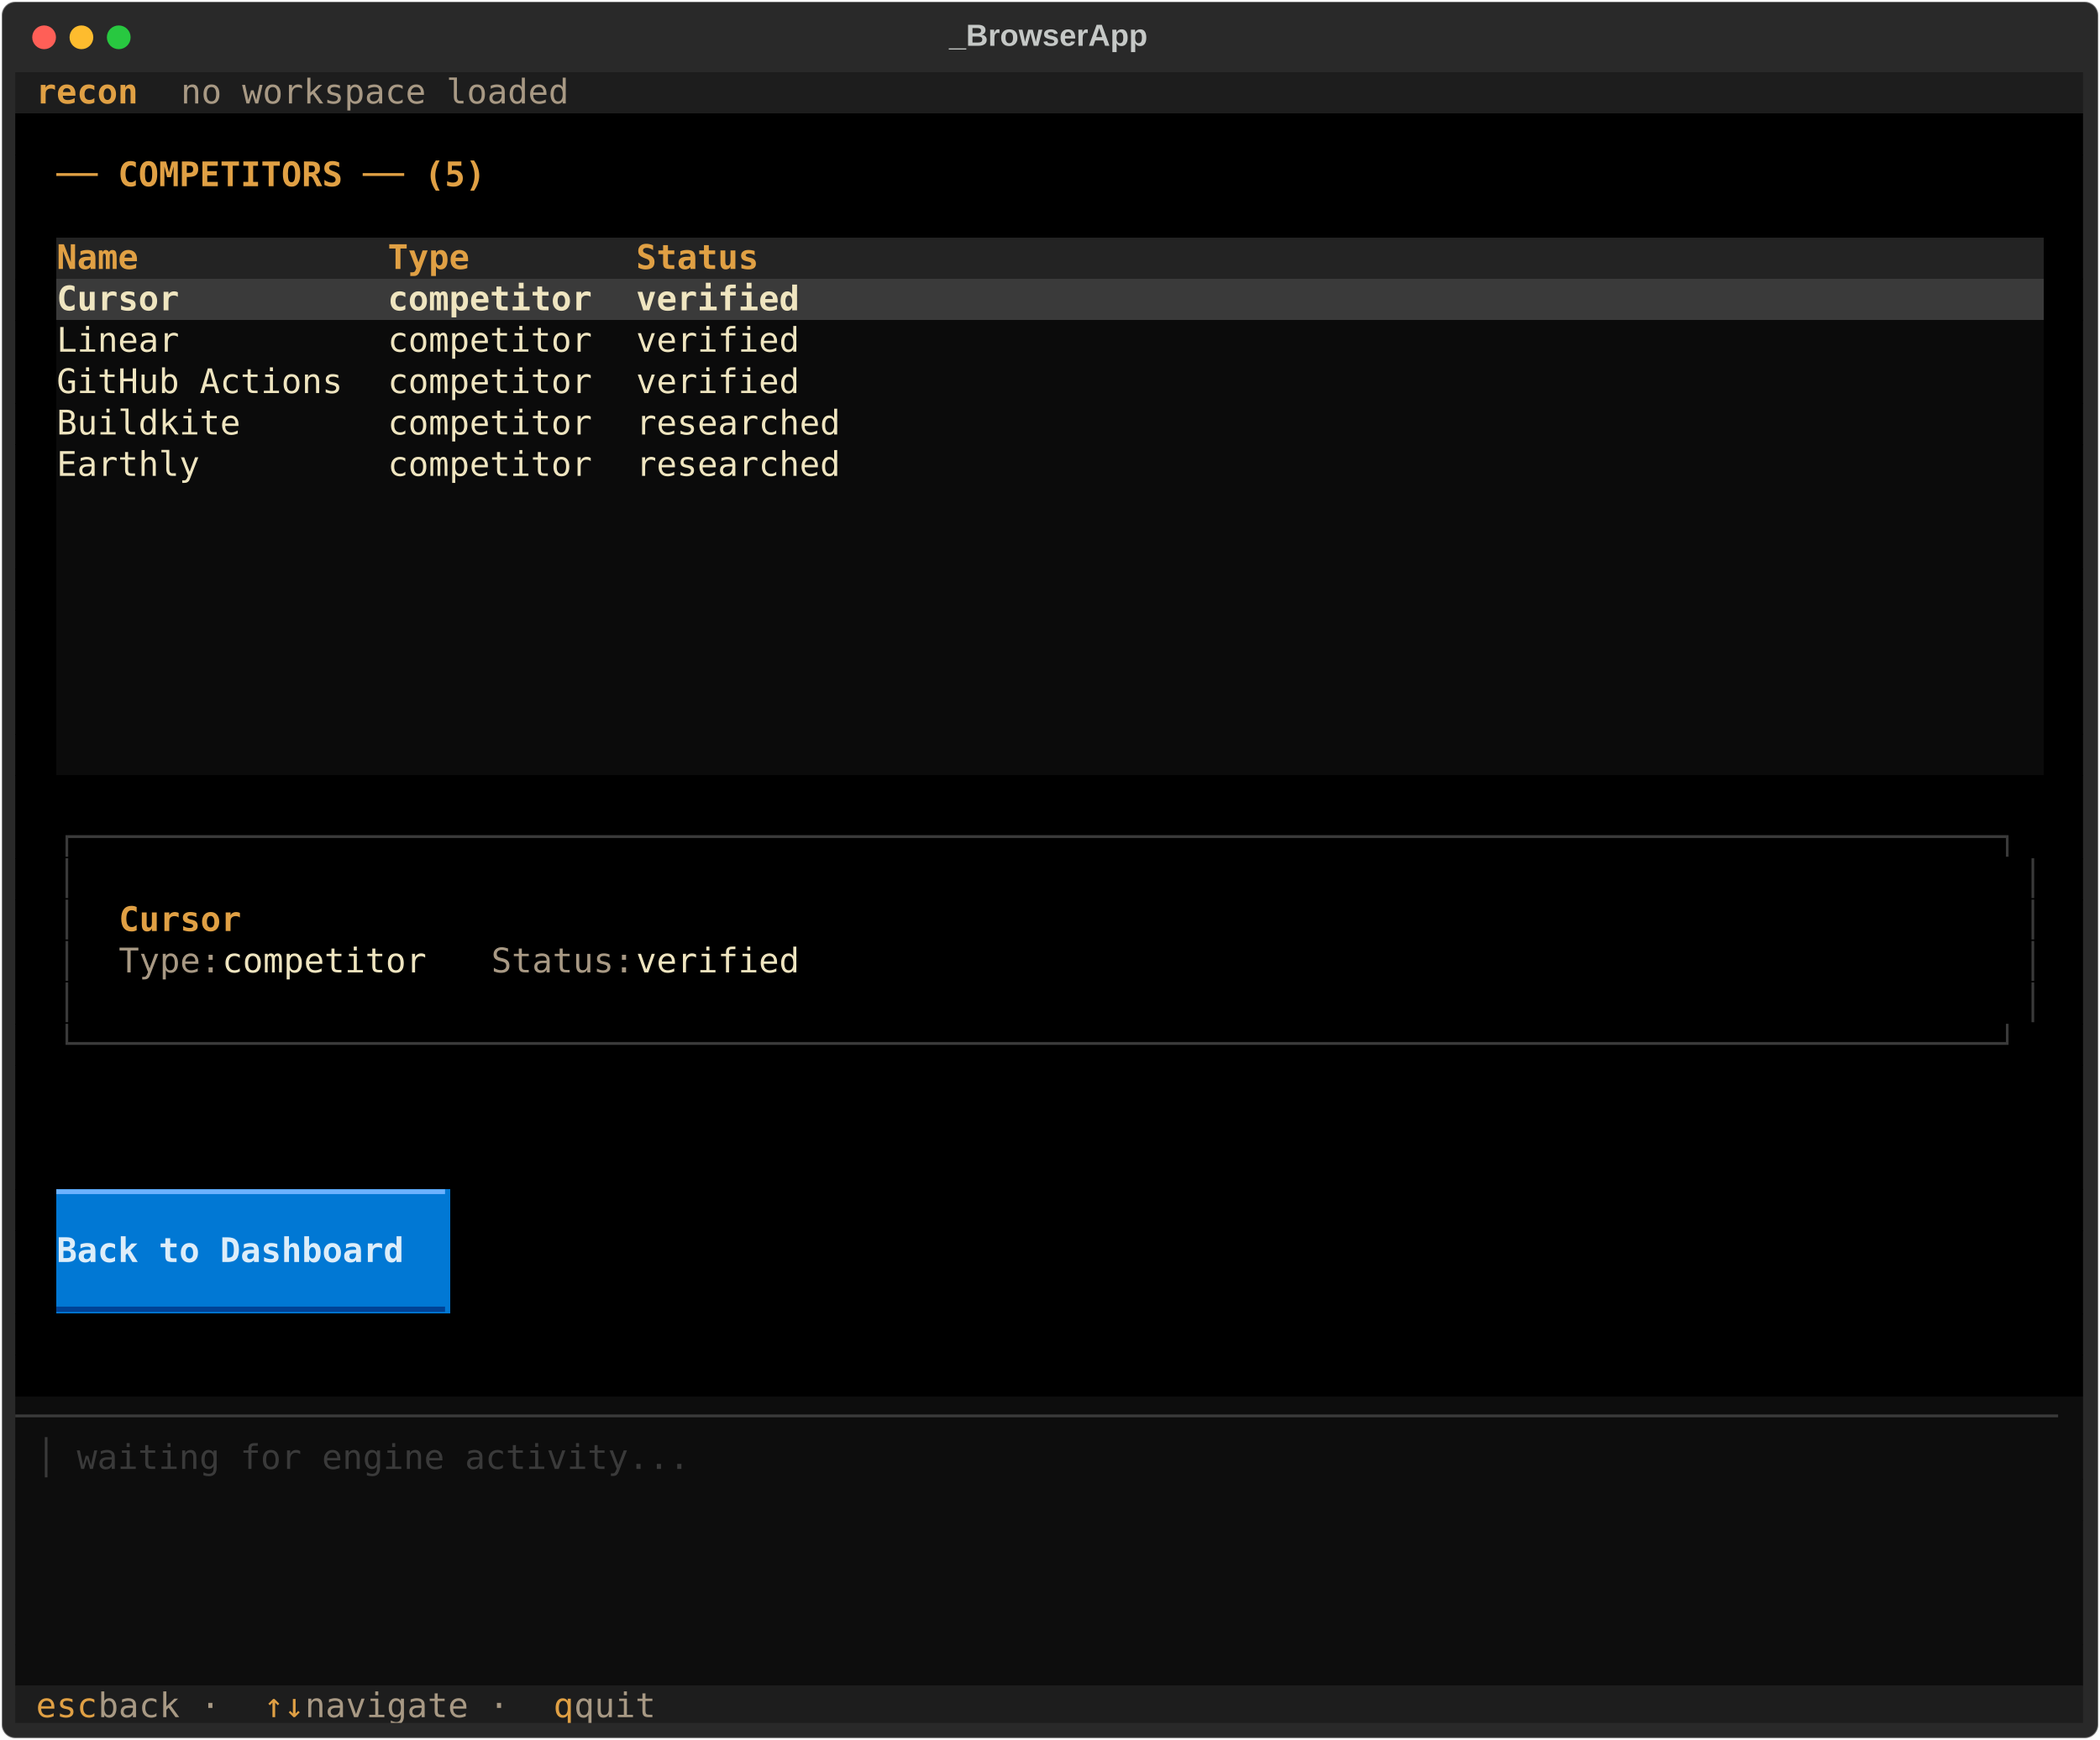
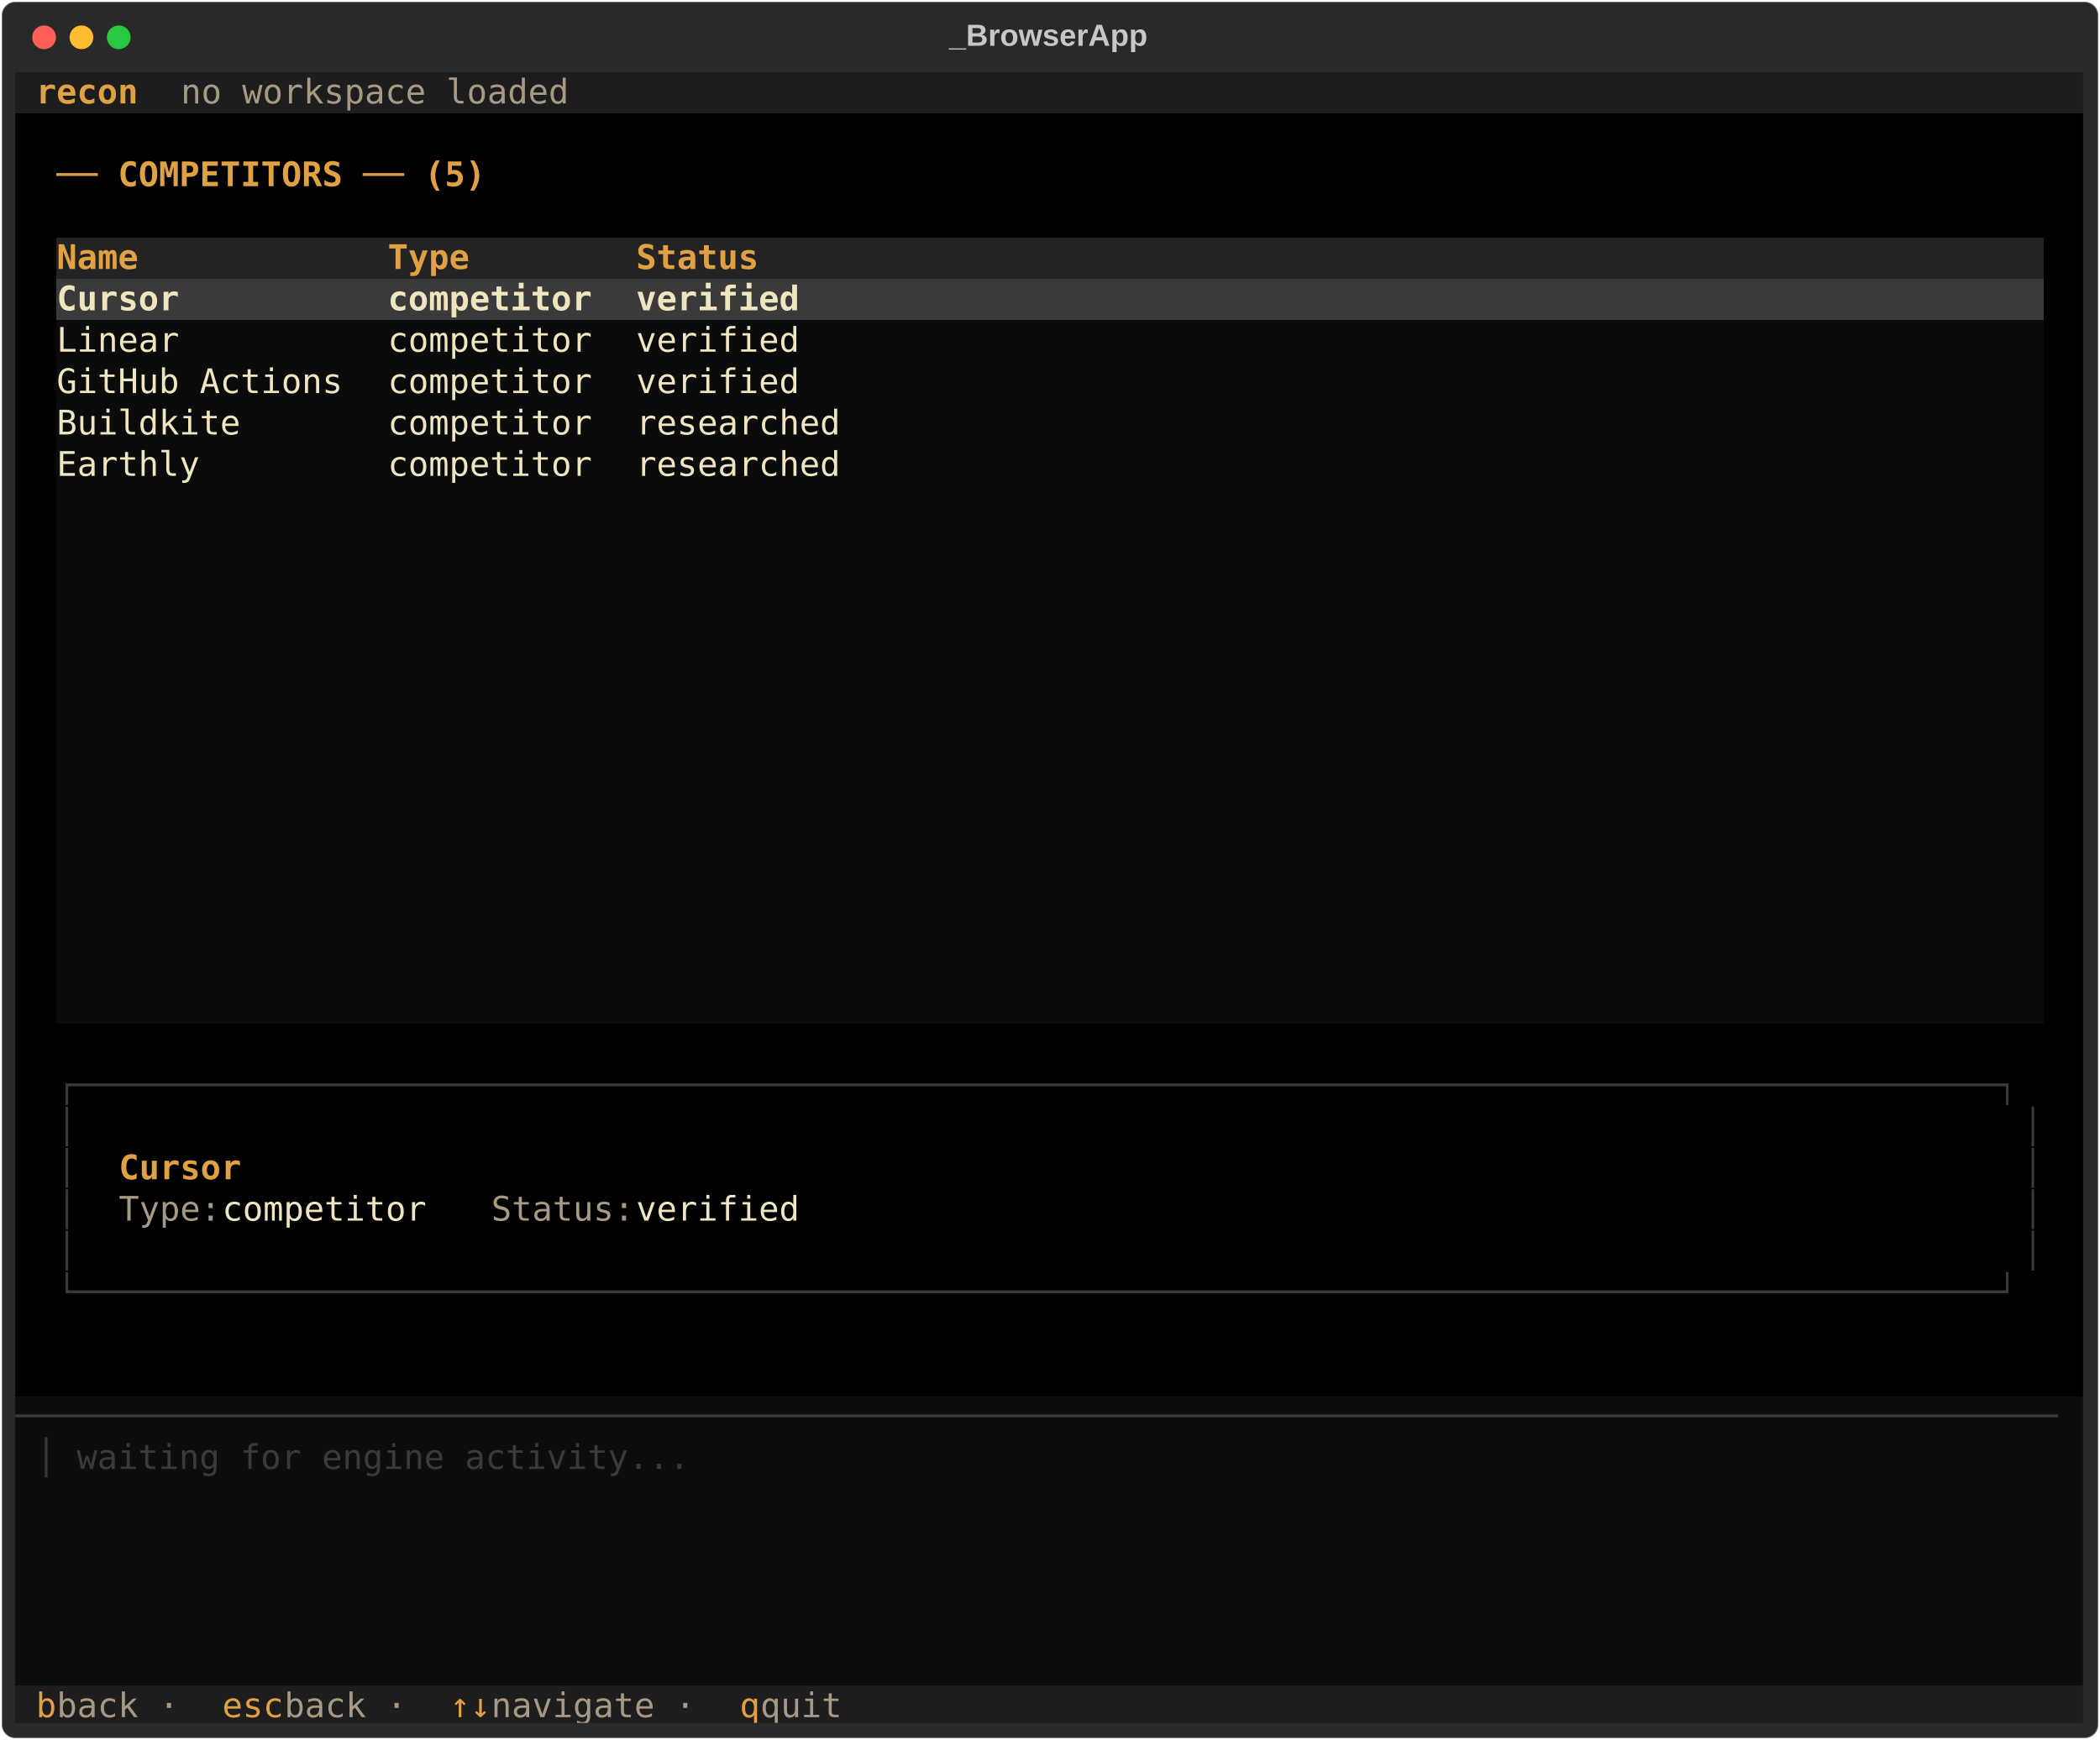
<svg xmlns="http://www.w3.org/2000/svg" class="rich-terminal" viewBox="0 0 1238 1026.0">
  <style>

    @font-face {
        font-family: "Fira Code";
        src: local("FiraCode-Regular"),
                url("https://cdnjs.cloudflare.com/ajax/libs/firacode/6.2.0/woff2/FiraCode-Regular.woff2") format("woff2"),
                url("https://cdnjs.cloudflare.com/ajax/libs/firacode/6.2.0/woff/FiraCode-Regular.woff") format("woff");
        font-style: normal;
        font-weight: 400;
    }
    @font-face {
        font-family: "Fira Code";
        src: local("FiraCode-Bold"),
                url("https://cdnjs.cloudflare.com/ajax/libs/firacode/6.2.0/woff2/FiraCode-Bold.woff2") format("woff2"),
                url("https://cdnjs.cloudflare.com/ajax/libs/firacode/6.2.0/woff/FiraCode-Bold.woff") format("woff");
        font-style: bold;
        font-weight: 700;
    }

    .terminal-matrix {
        font-family: Fira Code, monospace;
        font-size: 20px;
        line-height: 24.4px;
        font-variant-east-asian: full-width;
    }

    .terminal-title {
        font-size: 18px;
        font-weight: bold;
        font-family: arial;
    }

    .terminal-r1 { fill: #c5c8c6 }
.terminal-r2 { fill: #e0a044;font-weight: bold }
.terminal-r3 { fill: #efe5c0 }
.terminal-r4 { fill: #a89984 }
.terminal-r5 { fill: #efe5c0;font-weight: bold }
.terminal-r6 { fill: #3a3a3a }
- .terminal-r7 { fill: #6db2ff }
- .terminal-r8 { fill: #ddedf9;font-weight: bold }
- .terminal-r9 { fill: #004295 }
- .terminal-r10 { fill: #e0a044 }
+ .terminal-r7 { fill: #e0a044 }
    </style>
  <defs>
    <clipPath id="terminal-clip-terminal">
      <rect x="0" y="0" width="1219.0" height="975.0" />
    </clipPath>
    <clipPath id="terminal-line-0">
      <rect x="0" y="1.5" width="1220" height="24.65" />
    </clipPath>
    <clipPath id="terminal-line-1">
      <rect x="0" y="25.9" width="1220" height="24.65" />
    </clipPath>
    <clipPath id="terminal-line-2">
      <rect x="0" y="50.3" width="1220" height="24.65" />
    </clipPath>
    <clipPath id="terminal-line-3">
      <rect x="0" y="74.7" width="1220" height="24.65" />
    </clipPath>
    <clipPath id="terminal-line-4">
      <rect x="0" y="99.1" width="1220" height="24.65" />
    </clipPath>
    <clipPath id="terminal-line-5">
      <rect x="0" y="123.5" width="1220" height="24.65" />
    </clipPath>
    <clipPath id="terminal-line-6">
      <rect x="0" y="147.9" width="1220" height="24.65" />
    </clipPath>
    <clipPath id="terminal-line-7">
      <rect x="0" y="172.3" width="1220" height="24.65" />
    </clipPath>
    <clipPath id="terminal-line-8">
      <rect x="0" y="196.7" width="1220" height="24.65" />
    </clipPath>
    <clipPath id="terminal-line-9">
      <rect x="0" y="221.1" width="1220" height="24.65" />
    </clipPath>
    <clipPath id="terminal-line-10">
      <rect x="0" y="245.5" width="1220" height="24.65" />
    </clipPath>
    <clipPath id="terminal-line-11">
      <rect x="0" y="269.9" width="1220" height="24.65" />
    </clipPath>
    <clipPath id="terminal-line-12">
      <rect x="0" y="294.3" width="1220" height="24.65" />
    </clipPath>
    <clipPath id="terminal-line-13">
      <rect x="0" y="318.7" width="1220" height="24.65" />
    </clipPath>
    <clipPath id="terminal-line-14">
      <rect x="0" y="343.1" width="1220" height="24.65" />
    </clipPath>
    <clipPath id="terminal-line-15">
      <rect x="0" y="367.5" width="1220" height="24.65" />
    </clipPath>
    <clipPath id="terminal-line-16">
      <rect x="0" y="391.9" width="1220" height="24.65" />
    </clipPath>
    <clipPath id="terminal-line-17">
      <rect x="0" y="416.3" width="1220" height="24.65" />
    </clipPath>
    <clipPath id="terminal-line-18">
      <rect x="0" y="440.7" width="1220" height="24.65" />
    </clipPath>
    <clipPath id="terminal-line-19">
      <rect x="0" y="465.1" width="1220" height="24.65" />
    </clipPath>
    <clipPath id="terminal-line-20">
      <rect x="0" y="489.5" width="1220" height="24.65" />
    </clipPath>
    <clipPath id="terminal-line-21">
      <rect x="0" y="513.9" width="1220" height="24.65" />
    </clipPath>
    <clipPath id="terminal-line-22">
      <rect x="0" y="538.3" width="1220" height="24.65" />
    </clipPath>
    <clipPath id="terminal-line-23">
      <rect x="0" y="562.7" width="1220" height="24.65" />
    </clipPath>
    <clipPath id="terminal-line-24">
      <rect x="0" y="587.1" width="1220" height="24.65" />
    </clipPath>
    <clipPath id="terminal-line-25">
      <rect x="0" y="611.5" width="1220" height="24.65" />
    </clipPath>
    <clipPath id="terminal-line-26">
      <rect x="0" y="635.9" width="1220" height="24.65" />
    </clipPath>
    <clipPath id="terminal-line-27">
      <rect x="0" y="660.3" width="1220" height="24.65" />
    </clipPath>
    <clipPath id="terminal-line-28">
      <rect x="0" y="684.7" width="1220" height="24.65" />
    </clipPath>
    <clipPath id="terminal-line-29">
      <rect x="0" y="709.1" width="1220" height="24.65" />
    </clipPath>
    <clipPath id="terminal-line-30">
      <rect x="0" y="733.5" width="1220" height="24.65" />
    </clipPath>
    <clipPath id="terminal-line-31">
      <rect x="0" y="757.9" width="1220" height="24.65" />
    </clipPath>
    <clipPath id="terminal-line-32">
      <rect x="0" y="782.3" width="1220" height="24.65" />
    </clipPath>
    <clipPath id="terminal-line-33">
      <rect x="0" y="806.7" width="1220" height="24.65" />
    </clipPath>
    <clipPath id="terminal-line-34">
      <rect x="0" y="831.1" width="1220" height="24.65" />
    </clipPath>
    <clipPath id="terminal-line-35">
      <rect x="0" y="855.5" width="1220" height="24.65" />
    </clipPath>
    <clipPath id="terminal-line-36">
      <rect x="0" y="879.9" width="1220" height="24.65" />
    </clipPath>
    <clipPath id="terminal-line-37">
      <rect x="0" y="904.3" width="1220" height="24.65" />
    </clipPath>
    <clipPath id="terminal-line-38">
      <rect x="0" y="928.7" width="1220" height="24.65" />
    </clipPath>
  </defs>
  <rect fill="#292929" stroke="rgba(255,255,255,0.35)" stroke-width="1" x="1" y="1" width="1236" height="1024" rx="8" />
  <text class="terminal-title" fill="#c5c8c6" text-anchor="middle" x="618" y="27">_BrowserApp</text>
  <g transform="translate(26,22)">
    <circle cx="0" cy="0" r="7" fill="#ff5f57" />
    <circle cx="22" cy="0" r="7" fill="#febc2e" />
    <circle cx="44" cy="0" r="7" fill="#28c840" />
  </g>
  <g transform="translate(9, 41)" clip-path="url(#terminal-clip-terminal)">
    <rect fill="#1d1d1d" x="0" y="1.5" width="12.2" height="24.65" shape-rendering="crispEdges" />
    <rect fill="#1d1d1d" x="12.2" y="1.5" width="61" height="24.65" shape-rendering="crispEdges" />
    <rect fill="#1d1d1d" x="73.2" y="1.5" width="24.4" height="24.65" shape-rendering="crispEdges" />
    <rect fill="#1d1d1d" x="97.6" y="1.5" width="231.8" height="24.65" shape-rendering="crispEdges" />
    <rect fill="#1d1d1d" x="329.4" y="1.5" width="890.6" height="24.65" shape-rendering="crispEdges" />
    <rect fill="#000000" x="0" y="25.9" width="1220" height="24.65" shape-rendering="crispEdges" />
    <rect fill="#000000" x="0" y="50.3" width="24.4" height="24.65" shape-rendering="crispEdges" />
    <rect fill="#000000" x="24.4" y="50.3" width="256.2" height="24.65" shape-rendering="crispEdges" />
    <rect fill="#000000" x="280.6" y="50.3" width="939.4" height="24.65" shape-rendering="crispEdges" />
    <rect fill="#000000" x="0" y="74.7" width="1220" height="24.65" shape-rendering="crispEdges" />
    <rect fill="#000000" x="0" y="99.1" width="24.4" height="24.65" shape-rendering="crispEdges" />
    <rect fill="#232323" x="24.4" y="99.1" width="195.2" height="24.65" shape-rendering="crispEdges" />
    <rect fill="#232323" x="219.6" y="99.1" width="146.4" height="24.65" shape-rendering="crispEdges" />
    <rect fill="#232323" x="366" y="99.1" width="146.4" height="24.65" shape-rendering="crispEdges" />
    <rect fill="#232323" x="512.4" y="99.1" width="683.2" height="24.65" shape-rendering="crispEdges" />
    <rect fill="#000000" x="1195.6" y="99.1" width="24.4" height="24.65" shape-rendering="crispEdges" />
    <rect fill="#000000" x="0" y="123.5" width="24.4" height="24.65" shape-rendering="crispEdges" />
    <rect fill="#3a3a3a" x="24.4" y="123.5" width="195.2" height="24.65" shape-rendering="crispEdges" />
    <rect fill="#3a3a3a" x="219.6" y="123.5" width="146.4" height="24.65" shape-rendering="crispEdges" />
    <rect fill="#3a3a3a" x="366" y="123.5" width="146.4" height="24.65" shape-rendering="crispEdges" />
    <rect fill="#3a3a3a" x="512.4" y="123.5" width="683.2" height="24.65" shape-rendering="crispEdges" />
    <rect fill="#000000" x="1195.6" y="123.5" width="24.4" height="24.65" shape-rendering="crispEdges" />
    <rect fill="#000000" x="0" y="147.9" width="24.4" height="24.65" shape-rendering="crispEdges" />
    <rect fill="#0b0b0b" x="24.4" y="147.9" width="195.2" height="24.65" shape-rendering="crispEdges" />
    <rect fill="#0b0b0b" x="219.6" y="147.9" width="146.4" height="24.65" shape-rendering="crispEdges" />
    <rect fill="#0b0b0b" x="366" y="147.9" width="146.4" height="24.65" shape-rendering="crispEdges" />
    <rect fill="#0b0b0b" x="512.4" y="147.9" width="683.2" height="24.65" shape-rendering="crispEdges" />
    <rect fill="#000000" x="1195.6" y="147.9" width="24.4" height="24.65" shape-rendering="crispEdges" />
    <rect fill="#000000" x="0" y="172.3" width="24.4" height="24.65" shape-rendering="crispEdges" />
    <rect fill="#0b0b0b" x="24.4" y="172.3" width="195.2" height="24.65" shape-rendering="crispEdges" />
    <rect fill="#0b0b0b" x="219.6" y="172.3" width="146.4" height="24.65" shape-rendering="crispEdges" />
    <rect fill="#0b0b0b" x="366" y="172.3" width="146.4" height="24.65" shape-rendering="crispEdges" />
    <rect fill="#0b0b0b" x="512.4" y="172.3" width="683.2" height="24.65" shape-rendering="crispEdges" />
    <rect fill="#000000" x="1195.6" y="172.3" width="24.4" height="24.65" shape-rendering="crispEdges" />
    <rect fill="#000000" x="0" y="196.7" width="24.4" height="24.65" shape-rendering="crispEdges" />
    <rect fill="#0b0b0b" x="24.4" y="196.7" width="195.2" height="24.65" shape-rendering="crispEdges" />
    <rect fill="#0b0b0b" x="219.6" y="196.7" width="146.4" height="24.65" shape-rendering="crispEdges" />
    <rect fill="#0b0b0b" x="366" y="196.7" width="146.4" height="24.65" shape-rendering="crispEdges" />
    <rect fill="#0b0b0b" x="512.4" y="196.7" width="683.2" height="24.65" shape-rendering="crispEdges" />
    <rect fill="#000000" x="1195.6" y="196.7" width="24.4" height="24.65" shape-rendering="crispEdges" />
    <rect fill="#000000" x="0" y="221.1" width="24.4" height="24.65" shape-rendering="crispEdges" />
    <rect fill="#0b0b0b" x="24.4" y="221.1" width="195.2" height="24.65" shape-rendering="crispEdges" />
    <rect fill="#0b0b0b" x="219.6" y="221.1" width="146.4" height="24.65" shape-rendering="crispEdges" />
    <rect fill="#0b0b0b" x="366" y="221.1" width="146.4" height="24.65" shape-rendering="crispEdges" />
    <rect fill="#0b0b0b" x="512.4" y="221.1" width="683.2" height="24.65" shape-rendering="crispEdges" />
    <rect fill="#000000" x="1195.6" y="221.1" width="24.4" height="24.65" shape-rendering="crispEdges" />
    <rect fill="#000000" x="0" y="245.5" width="24.4" height="24.65" shape-rendering="crispEdges" />
    <rect fill="#0b0b0b" x="24.4" y="245.5" width="1171.2" height="24.65" shape-rendering="crispEdges" />
    <rect fill="#000000" x="1195.6" y="245.5" width="24.4" height="24.65" shape-rendering="crispEdges" />
    <rect fill="#000000" x="0" y="269.9" width="24.4" height="24.65" shape-rendering="crispEdges" />
    <rect fill="#0b0b0b" x="24.4" y="269.9" width="1171.2" height="24.65" shape-rendering="crispEdges" />
    <rect fill="#000000" x="1195.6" y="269.9" width="24.4" height="24.65" shape-rendering="crispEdges" />
    <rect fill="#000000" x="0" y="294.3" width="24.4" height="24.65" shape-rendering="crispEdges" />
    <rect fill="#0b0b0b" x="24.4" y="294.3" width="1171.2" height="24.65" shape-rendering="crispEdges" />
    <rect fill="#000000" x="1195.6" y="294.3" width="24.4" height="24.65" shape-rendering="crispEdges" />
    <rect fill="#000000" x="0" y="318.7" width="24.4" height="24.65" shape-rendering="crispEdges" />
    <rect fill="#0b0b0b" x="24.4" y="318.7" width="1171.2" height="24.65" shape-rendering="crispEdges" />
    <rect fill="#000000" x="1195.6" y="318.7" width="24.4" height="24.65" shape-rendering="crispEdges" />
    <rect fill="#000000" x="0" y="343.1" width="24.4" height="24.65" shape-rendering="crispEdges" />
    <rect fill="#0b0b0b" x="24.4" y="343.1" width="1171.2" height="24.65" shape-rendering="crispEdges" />
    <rect fill="#000000" x="1195.6" y="343.1" width="24.4" height="24.65" shape-rendering="crispEdges" />
    <rect fill="#000000" x="0" y="367.5" width="24.4" height="24.65" shape-rendering="crispEdges" />
    <rect fill="#0b0b0b" x="24.4" y="367.5" width="1171.2" height="24.65" shape-rendering="crispEdges" />
    <rect fill="#000000" x="1195.6" y="367.5" width="24.4" height="24.65" shape-rendering="crispEdges" />
    <rect fill="#000000" x="0" y="391.9" width="24.4" height="24.65" shape-rendering="crispEdges" />
    <rect fill="#0b0b0b" x="24.4" y="391.9" width="1171.2" height="24.65" shape-rendering="crispEdges" />
    <rect fill="#000000" x="1195.6" y="391.9" width="24.4" height="24.65" shape-rendering="crispEdges" />
-     <rect fill="#000000" x="0" y="416.3" width="1220" height="24.65" shape-rendering="crispEdges" />
+     <rect fill="#000000" x="0" y="416.3" width="24.4" height="24.65" shape-rendering="crispEdges" />
+     <rect fill="#0b0b0b" x="24.4" y="416.3" width="1171.2" height="24.65" shape-rendering="crispEdges" />
+     <rect fill="#000000" x="1195.6" y="416.3" width="24.4" height="24.65" shape-rendering="crispEdges" />
    <rect fill="#000000" x="0" y="440.7" width="24.4" height="24.65" shape-rendering="crispEdges" />
-     <rect fill="#000000" x="24.4" y="440.7" width="1171.2" height="24.65" shape-rendering="crispEdges" />
+     <rect fill="#0b0b0b" x="24.4" y="440.7" width="1171.2" height="24.65" shape-rendering="crispEdges" />
    <rect fill="#000000" x="1195.6" y="440.7" width="24.4" height="24.65" shape-rendering="crispEdges" />
    <rect fill="#000000" x="0" y="465.1" width="24.4" height="24.65" shape-rendering="crispEdges" />
-     <rect fill="#000000" x="24.4" y="465.1" width="12.2" height="24.65" shape-rendering="crispEdges" />
-     <rect fill="#000000" x="36.6" y="465.1" width="1146.8" height="24.65" shape-rendering="crispEdges" />
-     <rect fill="#000000" x="1183.4" y="465.1" width="12.2" height="24.65" shape-rendering="crispEdges" />
+     <rect fill="#0b0b0b" x="24.4" y="465.1" width="1171.2" height="24.65" shape-rendering="crispEdges" />
    <rect fill="#000000" x="1195.6" y="465.1" width="24.4" height="24.65" shape-rendering="crispEdges" />
    <rect fill="#000000" x="0" y="489.5" width="24.4" height="24.65" shape-rendering="crispEdges" />
-     <rect fill="#000000" x="24.4" y="489.5" width="12.2" height="24.65" shape-rendering="crispEdges" />
-     <rect fill="#000000" x="36.6" y="489.5" width="24.4" height="24.65" shape-rendering="crispEdges" />
-     <rect fill="#000000" x="61" y="489.5" width="73.2" height="24.65" shape-rendering="crispEdges" />
-     <rect fill="#000000" x="134.2" y="489.5" width="1049.2" height="24.65" shape-rendering="crispEdges" />
-     <rect fill="#000000" x="1183.4" y="489.5" width="12.2" height="24.65" shape-rendering="crispEdges" />
+     <rect fill="#0b0b0b" x="24.4" y="489.5" width="1171.2" height="24.65" shape-rendering="crispEdges" />
    <rect fill="#000000" x="1195.6" y="489.5" width="24.4" height="24.65" shape-rendering="crispEdges" />
    <rect fill="#000000" x="0" y="513.9" width="24.4" height="24.65" shape-rendering="crispEdges" />
-     <rect fill="#000000" x="24.4" y="513.9" width="12.2" height="24.65" shape-rendering="crispEdges" />
-     <rect fill="#000000" x="36.6" y="513.9" width="24.4" height="24.65" shape-rendering="crispEdges" />
-     <rect fill="#000000" x="61" y="513.9" width="61" height="24.65" shape-rendering="crispEdges" />
-     <rect fill="#000000" x="122" y="513.9" width="158.6" height="24.65" shape-rendering="crispEdges" />
-     <rect fill="#000000" x="280.6" y="513.9" width="85.4" height="24.65" shape-rendering="crispEdges" />
-     <rect fill="#000000" x="366" y="513.9" width="109.8" height="24.65" shape-rendering="crispEdges" />
-     <rect fill="#000000" x="475.8" y="513.9" width="707.6" height="24.65" shape-rendering="crispEdges" />
-     <rect fill="#000000" x="1183.4" y="513.9" width="12.2" height="24.65" shape-rendering="crispEdges" />
+     <rect fill="#0b0b0b" x="24.4" y="513.9" width="1171.2" height="24.65" shape-rendering="crispEdges" />
    <rect fill="#000000" x="1195.6" y="513.9" width="24.4" height="24.65" shape-rendering="crispEdges" />
    <rect fill="#000000" x="0" y="538.3" width="24.4" height="24.65" shape-rendering="crispEdges" />
-     <rect fill="#000000" x="24.4" y="538.3" width="12.2" height="24.65" shape-rendering="crispEdges" />
-     <rect fill="#000000" x="36.6" y="538.3" width="1146.8" height="24.65" shape-rendering="crispEdges" />
-     <rect fill="#000000" x="1183.4" y="538.3" width="12.2" height="24.65" shape-rendering="crispEdges" />
+     <rect fill="#0b0b0b" x="24.4" y="538.3" width="1171.2" height="24.65" shape-rendering="crispEdges" />
    <rect fill="#000000" x="1195.6" y="538.3" width="24.4" height="24.65" shape-rendering="crispEdges" />
-     <rect fill="#000000" x="0" y="562.7" width="24.4" height="24.65" shape-rendering="crispEdges" />
-     <rect fill="#000000" x="24.4" y="562.7" width="1171.2" height="24.65" shape-rendering="crispEdges" />
-     <rect fill="#000000" x="1195.6" y="562.7" width="24.4" height="24.65" shape-rendering="crispEdges" />
-     <rect fill="#000000" x="0" y="587.1" width="1220" height="24.65" shape-rendering="crispEdges" />
+     <rect fill="#000000" x="0" y="562.7" width="1220" height="24.65" shape-rendering="crispEdges" />
+     <rect fill="#000000" x="0" y="587.1" width="24.4" height="24.65" shape-rendering="crispEdges" />
+     <rect fill="#000000" x="24.4" y="587.1" width="1171.2" height="24.65" shape-rendering="crispEdges" />
+     <rect fill="#000000" x="1195.6" y="587.1" width="24.4" height="24.65" shape-rendering="crispEdges" />
    <rect fill="#000000" x="0" y="611.5" width="24.4" height="24.65" shape-rendering="crispEdges" />
-     <rect fill="#000000" x="24.4" y="611.5" width="0" height="24.65" shape-rendering="crispEdges" />
-     <rect fill="#000000" x="24.4" y="611.5" width="1195.6" height="24.65" shape-rendering="crispEdges" />
-     <rect fill="#000000" x="0" y="635.9" width="1220" height="24.65" shape-rendering="crispEdges" />
+     <rect fill="#000000" x="24.4" y="611.5" width="12.2" height="24.65" shape-rendering="crispEdges" />
+     <rect fill="#000000" x="36.6" y="611.5" width="1146.8" height="24.65" shape-rendering="crispEdges" />
+     <rect fill="#000000" x="1183.4" y="611.5" width="12.2" height="24.65" shape-rendering="crispEdges" />
+     <rect fill="#000000" x="1195.6" y="611.5" width="24.4" height="24.65" shape-rendering="crispEdges" />
+     <rect fill="#000000" x="0" y="635.9" width="24.4" height="24.65" shape-rendering="crispEdges" />
+     <rect fill="#000000" x="24.4" y="635.9" width="12.2" height="24.65" shape-rendering="crispEdges" />
+     <rect fill="#000000" x="36.6" y="635.9" width="24.4" height="24.65" shape-rendering="crispEdges" />
+     <rect fill="#000000" x="61" y="635.9" width="73.2" height="24.65" shape-rendering="crispEdges" />
+     <rect fill="#000000" x="134.2" y="635.9" width="1049.2" height="24.65" shape-rendering="crispEdges" />
+     <rect fill="#000000" x="1183.4" y="635.9" width="12.2" height="24.65" shape-rendering="crispEdges" />
+     <rect fill="#000000" x="1195.6" y="635.9" width="24.4" height="24.65" shape-rendering="crispEdges" />
    <rect fill="#000000" x="0" y="660.3" width="24.4" height="24.65" shape-rendering="crispEdges" />
-     <rect fill="#0178d4" x="24.4" y="660.3" width="231.8" height="24.65" shape-rendering="crispEdges" />
-     <rect fill="#000000" x="256.2" y="660.3" width="963.8" height="24.65" shape-rendering="crispEdges" />
+     <rect fill="#000000" x="24.4" y="660.3" width="12.2" height="24.65" shape-rendering="crispEdges" />
+     <rect fill="#000000" x="36.6" y="660.3" width="24.4" height="24.65" shape-rendering="crispEdges" />
+     <rect fill="#000000" x="61" y="660.3" width="61" height="24.65" shape-rendering="crispEdges" />
+     <rect fill="#000000" x="122" y="660.3" width="158.6" height="24.65" shape-rendering="crispEdges" />
+     <rect fill="#000000" x="280.6" y="660.3" width="85.4" height="24.65" shape-rendering="crispEdges" />
+     <rect fill="#000000" x="366" y="660.3" width="109.8" height="24.65" shape-rendering="crispEdges" />
+     <rect fill="#000000" x="475.8" y="660.3" width="707.6" height="24.65" shape-rendering="crispEdges" />
+     <rect fill="#000000" x="1183.4" y="660.3" width="12.2" height="24.65" shape-rendering="crispEdges" />
+     <rect fill="#000000" x="1195.6" y="660.3" width="24.4" height="24.65" shape-rendering="crispEdges" />
    <rect fill="#000000" x="0" y="684.7" width="24.4" height="24.65" shape-rendering="crispEdges" />
-     <rect fill="#0178d4" x="24.4" y="684.7" width="231.8" height="24.65" shape-rendering="crispEdges" />
-     <rect fill="#000000" x="256.2" y="684.7" width="963.8" height="24.65" shape-rendering="crispEdges" />
+     <rect fill="#000000" x="24.4" y="684.7" width="12.2" height="24.65" shape-rendering="crispEdges" />
+     <rect fill="#000000" x="36.6" y="684.7" width="1146.8" height="24.65" shape-rendering="crispEdges" />
+     <rect fill="#000000" x="1183.4" y="684.7" width="12.2" height="24.65" shape-rendering="crispEdges" />
+     <rect fill="#000000" x="1195.6" y="684.7" width="24.4" height="24.65" shape-rendering="crispEdges" />
    <rect fill="#000000" x="0" y="709.1" width="24.4" height="24.65" shape-rendering="crispEdges" />
-     <rect fill="#0178d4" x="24.4" y="709.1" width="231.8" height="24.65" shape-rendering="crispEdges" />
-     <rect fill="#000000" x="256.2" y="709.1" width="963.8" height="24.65" shape-rendering="crispEdges" />
+     <rect fill="#000000" x="24.4" y="709.1" width="1171.2" height="24.65" shape-rendering="crispEdges" />
+     <rect fill="#000000" x="1195.6" y="709.1" width="24.4" height="24.65" shape-rendering="crispEdges" />
    <rect fill="#000000" x="0" y="733.5" width="1220" height="24.65" shape-rendering="crispEdges" />
    <rect fill="#000000" x="0" y="757.9" width="1220" height="24.65" shape-rendering="crispEdges" />
    <rect fill="#0d0d0d" x="0" y="782.3" width="1220" height="24.65" shape-rendering="crispEdges" />
    <rect fill="#0d0d0d" x="0" y="806.7" width="12.2" height="24.65" shape-rendering="crispEdges" />
    <rect fill="#0d0d0d" x="12.2" y="806.7" width="390.4" height="24.65" shape-rendering="crispEdges" />
    <rect fill="#0d0d0d" x="402.6" y="806.7" width="817.4" height="24.65" shape-rendering="crispEdges" />
    <rect fill="#0d0d0d" x="0" y="831.1" width="12.2" height="24.65" shape-rendering="crispEdges" />
    <rect fill="#0d0d0d" x="12.2" y="831.1" width="1195.6" height="24.65" shape-rendering="crispEdges" />
    <rect fill="#0d0d0d" x="1207.8" y="831.1" width="12.2" height="24.65" shape-rendering="crispEdges" />
    <rect fill="#0d0d0d" x="0" y="855.5" width="12.2" height="24.65" shape-rendering="crispEdges" />
    <rect fill="#0d0d0d" x="12.2" y="855.5" width="1195.6" height="24.65" shape-rendering="crispEdges" />
    <rect fill="#0d0d0d" x="1207.8" y="855.5" width="12.2" height="24.65" shape-rendering="crispEdges" />
    <rect fill="#0d0d0d" x="0" y="879.9" width="12.2" height="24.65" shape-rendering="crispEdges" />
    <rect fill="#0d0d0d" x="12.2" y="879.9" width="1195.6" height="24.65" shape-rendering="crispEdges" />
    <rect fill="#0d0d0d" x="1207.8" y="879.9" width="12.2" height="24.65" shape-rendering="crispEdges" />
    <rect fill="#0d0d0d" x="0" y="904.3" width="12.2" height="24.65" shape-rendering="crispEdges" />
    <rect fill="#0d0d0d" x="12.2" y="904.3" width="1195.6" height="24.65" shape-rendering="crispEdges" />
    <rect fill="#0d0d0d" x="1207.8" y="904.3" width="12.2" height="24.65" shape-rendering="crispEdges" />
    <rect fill="#0d0d0d" x="0" y="928.7" width="12.2" height="24.65" shape-rendering="crispEdges" />
    <rect fill="#0d0d0d" x="12.2" y="928.7" width="1195.6" height="24.65" shape-rendering="crispEdges" />
    <rect fill="#0d0d0d" x="1207.8" y="928.7" width="12.2" height="24.65" shape-rendering="crispEdges" />
    <rect fill="#1d1d1d" x="0" y="953.1" width="12.2" height="24.65" shape-rendering="crispEdges" />
-     <rect fill="#1d1d1d" x="12.2" y="953.1" width="36.6" height="24.65" shape-rendering="crispEdges" />
-     <rect fill="#1d1d1d" x="48.8" y="953.1" width="97.6" height="24.65" shape-rendering="crispEdges" />
-     <rect fill="#1d1d1d" x="146.4" y="953.1" width="24.4" height="24.65" shape-rendering="crispEdges" />
-     <rect fill="#1d1d1d" x="170.8" y="953.1" width="146.4" height="24.65" shape-rendering="crispEdges" />
-     <rect fill="#1d1d1d" x="317.2" y="953.1" width="12.2" height="24.65" shape-rendering="crispEdges" />
-     <rect fill="#1d1d1d" x="329.4" y="953.1" width="61" height="24.65" shape-rendering="crispEdges" />
-     <rect fill="#1d1d1d" x="390.4" y="953.1" width="829.6" height="24.65" shape-rendering="crispEdges" />
+     <rect fill="#1d1d1d" x="12.2" y="953.1" width="12.2" height="24.65" shape-rendering="crispEdges" />
+     <rect fill="#1d1d1d" x="24.4" y="953.1" width="97.6" height="24.65" shape-rendering="crispEdges" />
+     <rect fill="#1d1d1d" x="122" y="953.1" width="36.6" height="24.65" shape-rendering="crispEdges" />
+     <rect fill="#1d1d1d" x="158.6" y="953.1" width="97.6" height="24.65" shape-rendering="crispEdges" />
+     <rect fill="#1d1d1d" x="256.2" y="953.1" width="24.4" height="24.65" shape-rendering="crispEdges" />
+     <rect fill="#1d1d1d" x="280.6" y="953.1" width="146.4" height="24.65" shape-rendering="crispEdges" />
+     <rect fill="#1d1d1d" x="427" y="953.1" width="12.2" height="24.65" shape-rendering="crispEdges" />
+     <rect fill="#1d1d1d" x="439.2" y="953.1" width="61" height="24.65" shape-rendering="crispEdges" />
+     <rect fill="#1d1d1d" x="500.2" y="953.1" width="719.8" height="24.65" shape-rendering="crispEdges" />
    <g class="terminal-matrix">
      <text class="terminal-r2" x="12.2" y="20" textLength="61" clip-path="url(#terminal-line-0)">recon</text>
      <text class="terminal-r4" x="97.6" y="20" textLength="231.8" clip-path="url(#terminal-line-0)">no workspace loaded</text>
      <text class="terminal-r1" x="1220" y="20" textLength="12.2" clip-path="url(#terminal-line-0)">
</text>
      <text class="terminal-r1" x="1220" y="44.4" textLength="12.2" clip-path="url(#terminal-line-1)">
</text>
      <text class="terminal-r2" x="24.4" y="68.8" textLength="256.2" clip-path="url(#terminal-line-2)">── COMPETITORS ── (5)</text>
      <text class="terminal-r1" x="1220" y="68.8" textLength="12.2" clip-path="url(#terminal-line-2)">
</text>
      <text class="terminal-r1" x="1220" y="93.2" textLength="12.2" clip-path="url(#terminal-line-3)">
</text>
      <text class="terminal-r2" x="24.4" y="117.6" textLength="195.2" clip-path="url(#terminal-line-4)"> Name           </text>
      <text class="terminal-r2" x="219.6" y="117.6" textLength="146.4" clip-path="url(#terminal-line-4)"> Type       </text>
      <text class="terminal-r2" x="366" y="117.6" textLength="146.4" clip-path="url(#terminal-line-4)"> Status     </text>
      <text class="terminal-r1" x="1220" y="117.6" textLength="12.2" clip-path="url(#terminal-line-4)">
</text>
      <text class="terminal-r5" x="24.4" y="142" textLength="195.2" clip-path="url(#terminal-line-5)"> Cursor         </text>
      <text class="terminal-r5" x="219.6" y="142" textLength="146.4" clip-path="url(#terminal-line-5)"> competitor </text>
      <text class="terminal-r5" x="366" y="142" textLength="146.4" clip-path="url(#terminal-line-5)"> verified   </text>
      <text class="terminal-r1" x="1220" y="142" textLength="12.2" clip-path="url(#terminal-line-5)">
</text>
      <text class="terminal-r3" x="24.4" y="166.4" textLength="195.2" clip-path="url(#terminal-line-6)"> Linear         </text>
      <text class="terminal-r3" x="219.6" y="166.4" textLength="146.4" clip-path="url(#terminal-line-6)"> competitor </text>
      <text class="terminal-r3" x="366" y="166.4" textLength="146.4" clip-path="url(#terminal-line-6)"> verified   </text>
      <text class="terminal-r1" x="1220" y="166.4" textLength="12.2" clip-path="url(#terminal-line-6)">
</text>
      <text class="terminal-r3" x="24.4" y="190.8" textLength="195.2" clip-path="url(#terminal-line-7)"> GitHub Actions </text>
      <text class="terminal-r3" x="219.6" y="190.8" textLength="146.4" clip-path="url(#terminal-line-7)"> competitor </text>
      <text class="terminal-r3" x="366" y="190.8" textLength="146.4" clip-path="url(#terminal-line-7)"> verified   </text>
      <text class="terminal-r1" x="1220" y="190.8" textLength="12.2" clip-path="url(#terminal-line-7)">
</text>
      <text class="terminal-r3" x="24.4" y="215.2" textLength="195.2" clip-path="url(#terminal-line-8)"> Buildkite      </text>
      <text class="terminal-r3" x="219.6" y="215.2" textLength="146.4" clip-path="url(#terminal-line-8)"> competitor </text>
      <text class="terminal-r3" x="366" y="215.2" textLength="146.4" clip-path="url(#terminal-line-8)"> researched </text>
      <text class="terminal-r1" x="1220" y="215.2" textLength="12.2" clip-path="url(#terminal-line-8)">
</text>
      <text class="terminal-r3" x="24.4" y="239.6" textLength="195.2" clip-path="url(#terminal-line-9)"> Earthly        </text>
      <text class="terminal-r3" x="219.6" y="239.6" textLength="146.4" clip-path="url(#terminal-line-9)"> competitor </text>
      <text class="terminal-r3" x="366" y="239.6" textLength="146.4" clip-path="url(#terminal-line-9)"> researched </text>
      <text class="terminal-r1" x="1220" y="239.6" textLength="12.2" clip-path="url(#terminal-line-9)">
</text>
      <text class="terminal-r1" x="1220" y="264" textLength="12.2" clip-path="url(#terminal-line-10)">
</text>
      <text class="terminal-r1" x="1220" y="288.4" textLength="12.2" clip-path="url(#terminal-line-11)">
</text>
      <text class="terminal-r1" x="1220" y="312.8" textLength="12.2" clip-path="url(#terminal-line-12)">
</text>
      <text class="terminal-r1" x="1220" y="337.2" textLength="12.2" clip-path="url(#terminal-line-13)">
</text>
      <text class="terminal-r1" x="1220" y="361.6" textLength="12.2" clip-path="url(#terminal-line-14)">
</text>
      <text class="terminal-r1" x="1220" y="386" textLength="12.2" clip-path="url(#terminal-line-15)">
</text>
      <text class="terminal-r1" x="1220" y="410.4" textLength="12.2" clip-path="url(#terminal-line-16)">
</text>
      <text class="terminal-r1" x="1220" y="434.8" textLength="12.2" clip-path="url(#terminal-line-17)">
</text>
-       <text class="terminal-r6" x="24.4" y="459.2" textLength="1171.2" clip-path="url(#terminal-line-18)">┌──────────────────────────────────────────────────────────────────────────────────────────────┐</text>
      <text class="terminal-r1" x="1220" y="459.2" textLength="12.2" clip-path="url(#terminal-line-18)">
</text>
-       <text class="terminal-r6" x="24.4" y="483.6" textLength="12.2" clip-path="url(#terminal-line-19)">│</text>
-       <text class="terminal-r6" x="1183.4" y="483.6" textLength="12.2" clip-path="url(#terminal-line-19)">│</text>
      <text class="terminal-r1" x="1220" y="483.6" textLength="12.2" clip-path="url(#terminal-line-19)">
</text>
-       <text class="terminal-r6" x="24.4" y="508" textLength="12.2" clip-path="url(#terminal-line-20)">│</text>
-       <text class="terminal-r2" x="61" y="508" textLength="73.2" clip-path="url(#terminal-line-20)">Cursor</text>
-       <text class="terminal-r6" x="1183.4" y="508" textLength="12.2" clip-path="url(#terminal-line-20)">│</text>
      <text class="terminal-r1" x="1220" y="508" textLength="12.2" clip-path="url(#terminal-line-20)">
</text>
-       <text class="terminal-r6" x="24.4" y="532.4" textLength="12.2" clip-path="url(#terminal-line-21)">│</text>
-       <text class="terminal-r4" x="61" y="532.4" textLength="61" clip-path="url(#terminal-line-21)">Type:</text>
-       <text class="terminal-r3" x="122" y="532.4" textLength="158.6" clip-path="url(#terminal-line-21)"> competitor  </text>
-       <text class="terminal-r4" x="280.6" y="532.4" textLength="85.4" clip-path="url(#terminal-line-21)">Status:</text>
-       <text class="terminal-r3" x="366" y="532.4" textLength="109.8" clip-path="url(#terminal-line-21)"> verified</text>
-       <text class="terminal-r6" x="1183.4" y="532.4" textLength="12.2" clip-path="url(#terminal-line-21)">│</text>
      <text class="terminal-r1" x="1220" y="532.4" textLength="12.2" clip-path="url(#terminal-line-21)">
</text>
-       <text class="terminal-r6" x="24.4" y="556.8" textLength="12.2" clip-path="url(#terminal-line-22)">│</text>
-       <text class="terminal-r6" x="1183.4" y="556.8" textLength="12.2" clip-path="url(#terminal-line-22)">│</text>
      <text class="terminal-r1" x="1220" y="556.8" textLength="12.2" clip-path="url(#terminal-line-22)">
</text>
-       <text class="terminal-r6" x="24.4" y="581.2" textLength="1171.2" clip-path="url(#terminal-line-23)">└──────────────────────────────────────────────────────────────────────────────────────────────┘</text>
      <text class="terminal-r1" x="1220" y="581.2" textLength="12.2" clip-path="url(#terminal-line-23)">
</text>
+       <text class="terminal-r6" x="24.4" y="605.6" textLength="1171.2" clip-path="url(#terminal-line-24)">┌──────────────────────────────────────────────────────────────────────────────────────────────┐</text>
      <text class="terminal-r1" x="1220" y="605.6" textLength="12.2" clip-path="url(#terminal-line-24)">
</text>
+       <text class="terminal-r6" x="24.4" y="630" textLength="12.2" clip-path="url(#terminal-line-25)">│</text>
+       <text class="terminal-r6" x="1183.4" y="630" textLength="12.2" clip-path="url(#terminal-line-25)">│</text>
      <text class="terminal-r1" x="1220" y="630" textLength="12.2" clip-path="url(#terminal-line-25)">
</text>
+       <text class="terminal-r6" x="24.4" y="654.4" textLength="12.2" clip-path="url(#terminal-line-26)">│</text>
+       <text class="terminal-r2" x="61" y="654.4" textLength="73.2" clip-path="url(#terminal-line-26)">Cursor</text>
+       <text class="terminal-r6" x="1183.4" y="654.4" textLength="12.2" clip-path="url(#terminal-line-26)">│</text>
      <text class="terminal-r1" x="1220" y="654.4" textLength="12.2" clip-path="url(#terminal-line-26)">
</text>
-       <text class="terminal-r7" x="24.4" y="678.8" textLength="231.8" clip-path="url(#terminal-line-27)">▔▔▔▔▔▔▔▔▔▔▔▔▔▔▔▔▔▔▔</text>
+       <text class="terminal-r6" x="24.4" y="678.8" textLength="12.2" clip-path="url(#terminal-line-27)">│</text>
+       <text class="terminal-r4" x="61" y="678.8" textLength="61" clip-path="url(#terminal-line-27)">Type:</text>
+       <text class="terminal-r3" x="122" y="678.8" textLength="158.6" clip-path="url(#terminal-line-27)"> competitor  </text>
+       <text class="terminal-r4" x="280.6" y="678.8" textLength="85.4" clip-path="url(#terminal-line-27)">Status:</text>
+       <text class="terminal-r3" x="366" y="678.8" textLength="109.8" clip-path="url(#terminal-line-27)"> verified</text>
+       <text class="terminal-r6" x="1183.4" y="678.8" textLength="12.2" clip-path="url(#terminal-line-27)">│</text>
      <text class="terminal-r1" x="1220" y="678.8" textLength="12.2" clip-path="url(#terminal-line-27)">
</text>
-       <text class="terminal-r8" x="24.4" y="703.2" textLength="231.8" clip-path="url(#terminal-line-28)"> Back to Dashboard </text>
+       <text class="terminal-r6" x="24.4" y="703.2" textLength="12.2" clip-path="url(#terminal-line-28)">│</text>
+       <text class="terminal-r6" x="1183.4" y="703.2" textLength="12.2" clip-path="url(#terminal-line-28)">│</text>
      <text class="terminal-r1" x="1220" y="703.2" textLength="12.2" clip-path="url(#terminal-line-28)">
</text>
-       <text class="terminal-r9" x="24.4" y="727.6" textLength="231.8" clip-path="url(#terminal-line-29)">▁▁▁▁▁▁▁▁▁▁▁▁▁▁▁▁▁▁▁</text>
+       <text class="terminal-r6" x="24.4" y="727.6" textLength="1171.2" clip-path="url(#terminal-line-29)">└──────────────────────────────────────────────────────────────────────────────────────────────┘</text>
      <text class="terminal-r1" x="1220" y="727.6" textLength="12.2" clip-path="url(#terminal-line-29)">
</text>
      <text class="terminal-r1" x="1220" y="752" textLength="12.2" clip-path="url(#terminal-line-30)">
</text>
      <text class="terminal-r1" x="1220" y="776.4" textLength="12.2" clip-path="url(#terminal-line-31)">
</text>
      <text class="terminal-r6" x="0" y="800.8" textLength="1220" clip-path="url(#terminal-line-32)">────────────────────────────────────────────────────────────────────────────────────────────────────</text>
      <text class="terminal-r1" x="1220" y="800.8" textLength="12.2" clip-path="url(#terminal-line-32)">
</text>
      <text class="terminal-r6" x="12.2" y="825.2" textLength="390.4" clip-path="url(#terminal-line-33)">│ waiting for engine activity...</text>
      <text class="terminal-r1" x="1220" y="825.2" textLength="12.2" clip-path="url(#terminal-line-33)">
</text>
      <text class="terminal-r1" x="1220" y="849.6" textLength="12.2" clip-path="url(#terminal-line-34)">
</text>
      <text class="terminal-r1" x="1220" y="874" textLength="12.2" clip-path="url(#terminal-line-35)">
</text>
      <text class="terminal-r1" x="1220" y="898.4" textLength="12.2" clip-path="url(#terminal-line-36)">
</text>
      <text class="terminal-r1" x="1220" y="922.8" textLength="12.2" clip-path="url(#terminal-line-37)">
</text>
      <text class="terminal-r1" x="1220" y="947.2" textLength="12.2" clip-path="url(#terminal-line-38)">
</text>
-       <text class="terminal-r10" x="12.2" y="971.6" textLength="36.6" clip-path="url(#terminal-line-39)">esc</text>
-       <text class="terminal-r4" x="48.8" y="971.6" textLength="97.6" clip-path="url(#terminal-line-39)"> back · </text>
-       <text class="terminal-r10" x="146.4" y="971.6" textLength="24.4" clip-path="url(#terminal-line-39)">↑↓</text>
-       <text class="terminal-r4" x="170.8" y="971.6" textLength="146.4" clip-path="url(#terminal-line-39)"> navigate · </text>
-       <text class="terminal-r10" x="317.2" y="971.6" textLength="12.2" clip-path="url(#terminal-line-39)">q</text>
-       <text class="terminal-r4" x="329.4" y="971.6" textLength="61" clip-path="url(#terminal-line-39)"> quit</text>
+       <text class="terminal-r7" x="12.2" y="971.6" textLength="12.2" clip-path="url(#terminal-line-39)">b</text>
+       <text class="terminal-r4" x="24.4" y="971.6" textLength="97.6" clip-path="url(#terminal-line-39)"> back · </text>
+       <text class="terminal-r7" x="122" y="971.6" textLength="36.6" clip-path="url(#terminal-line-39)">esc</text>
+       <text class="terminal-r4" x="158.6" y="971.6" textLength="97.6" clip-path="url(#terminal-line-39)"> back · </text>
+       <text class="terminal-r7" x="256.2" y="971.6" textLength="24.4" clip-path="url(#terminal-line-39)">↑↓</text>
+       <text class="terminal-r4" x="280.6" y="971.6" textLength="146.4" clip-path="url(#terminal-line-39)"> navigate · </text>
+       <text class="terminal-r7" x="427" y="971.6" textLength="12.2" clip-path="url(#terminal-line-39)">q</text>
+       <text class="terminal-r4" x="439.2" y="971.6" textLength="61" clip-path="url(#terminal-line-39)"> quit</text>
    </g>
  </g>
</svg>
